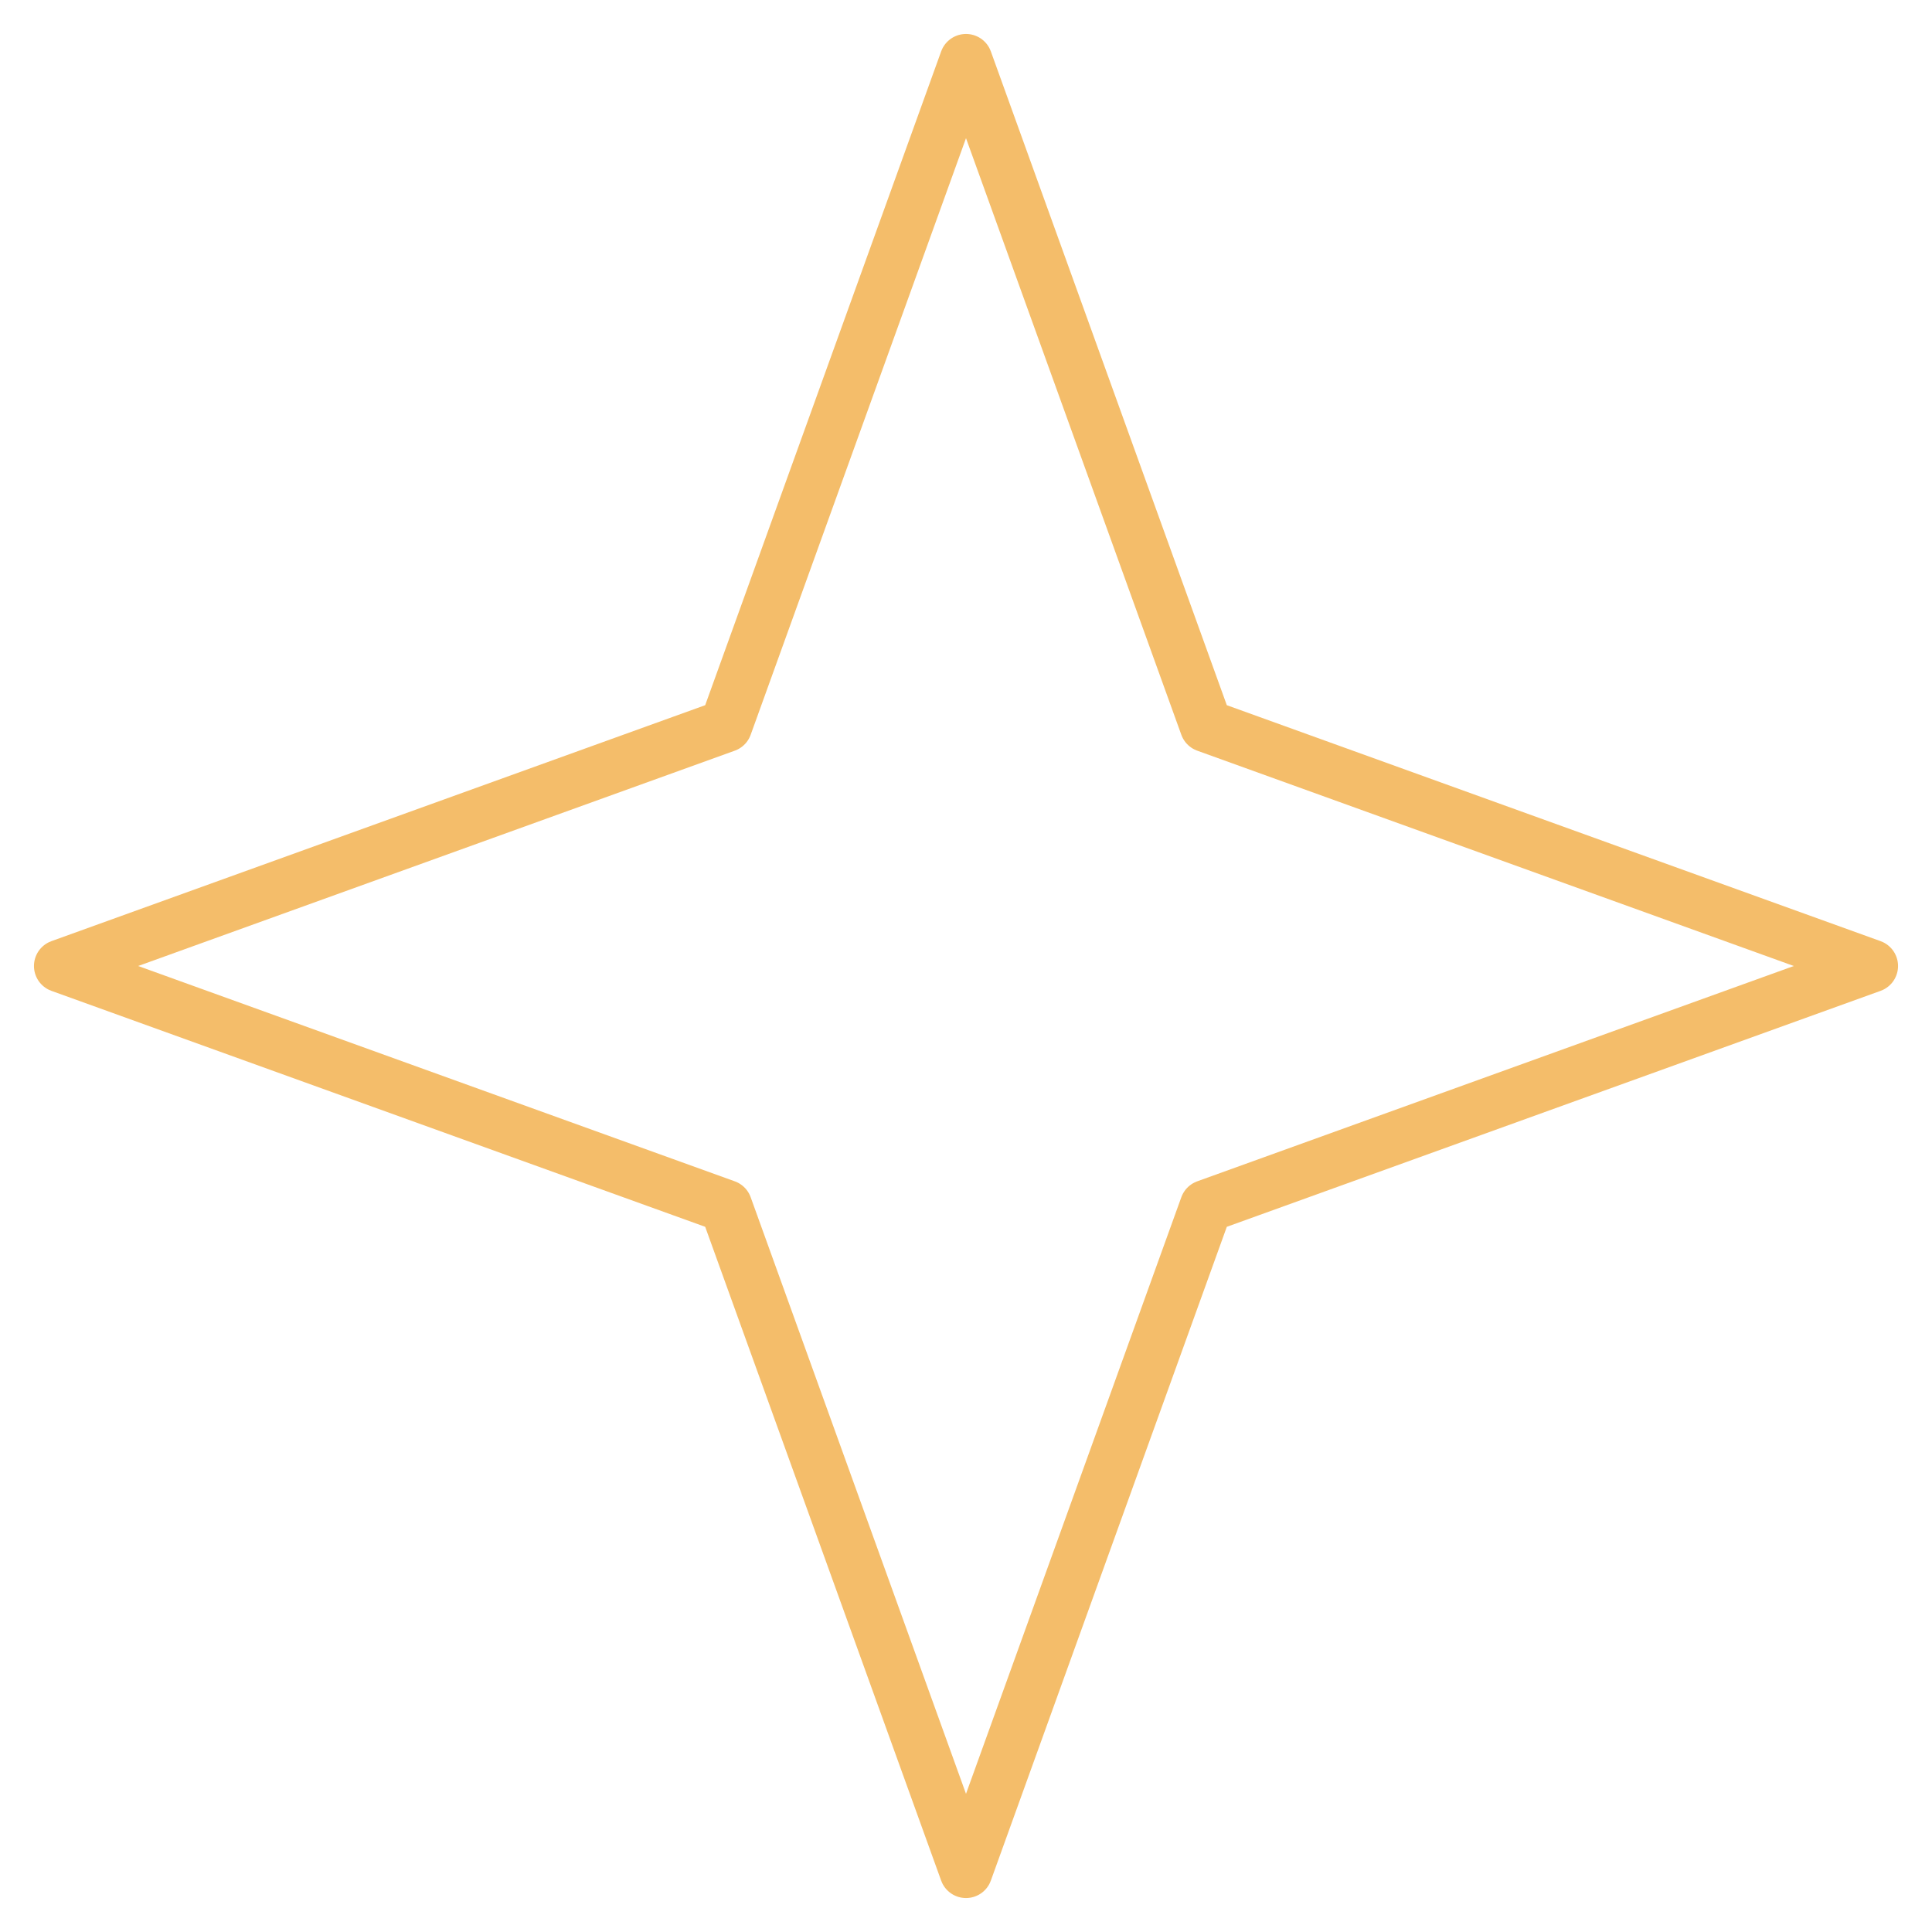
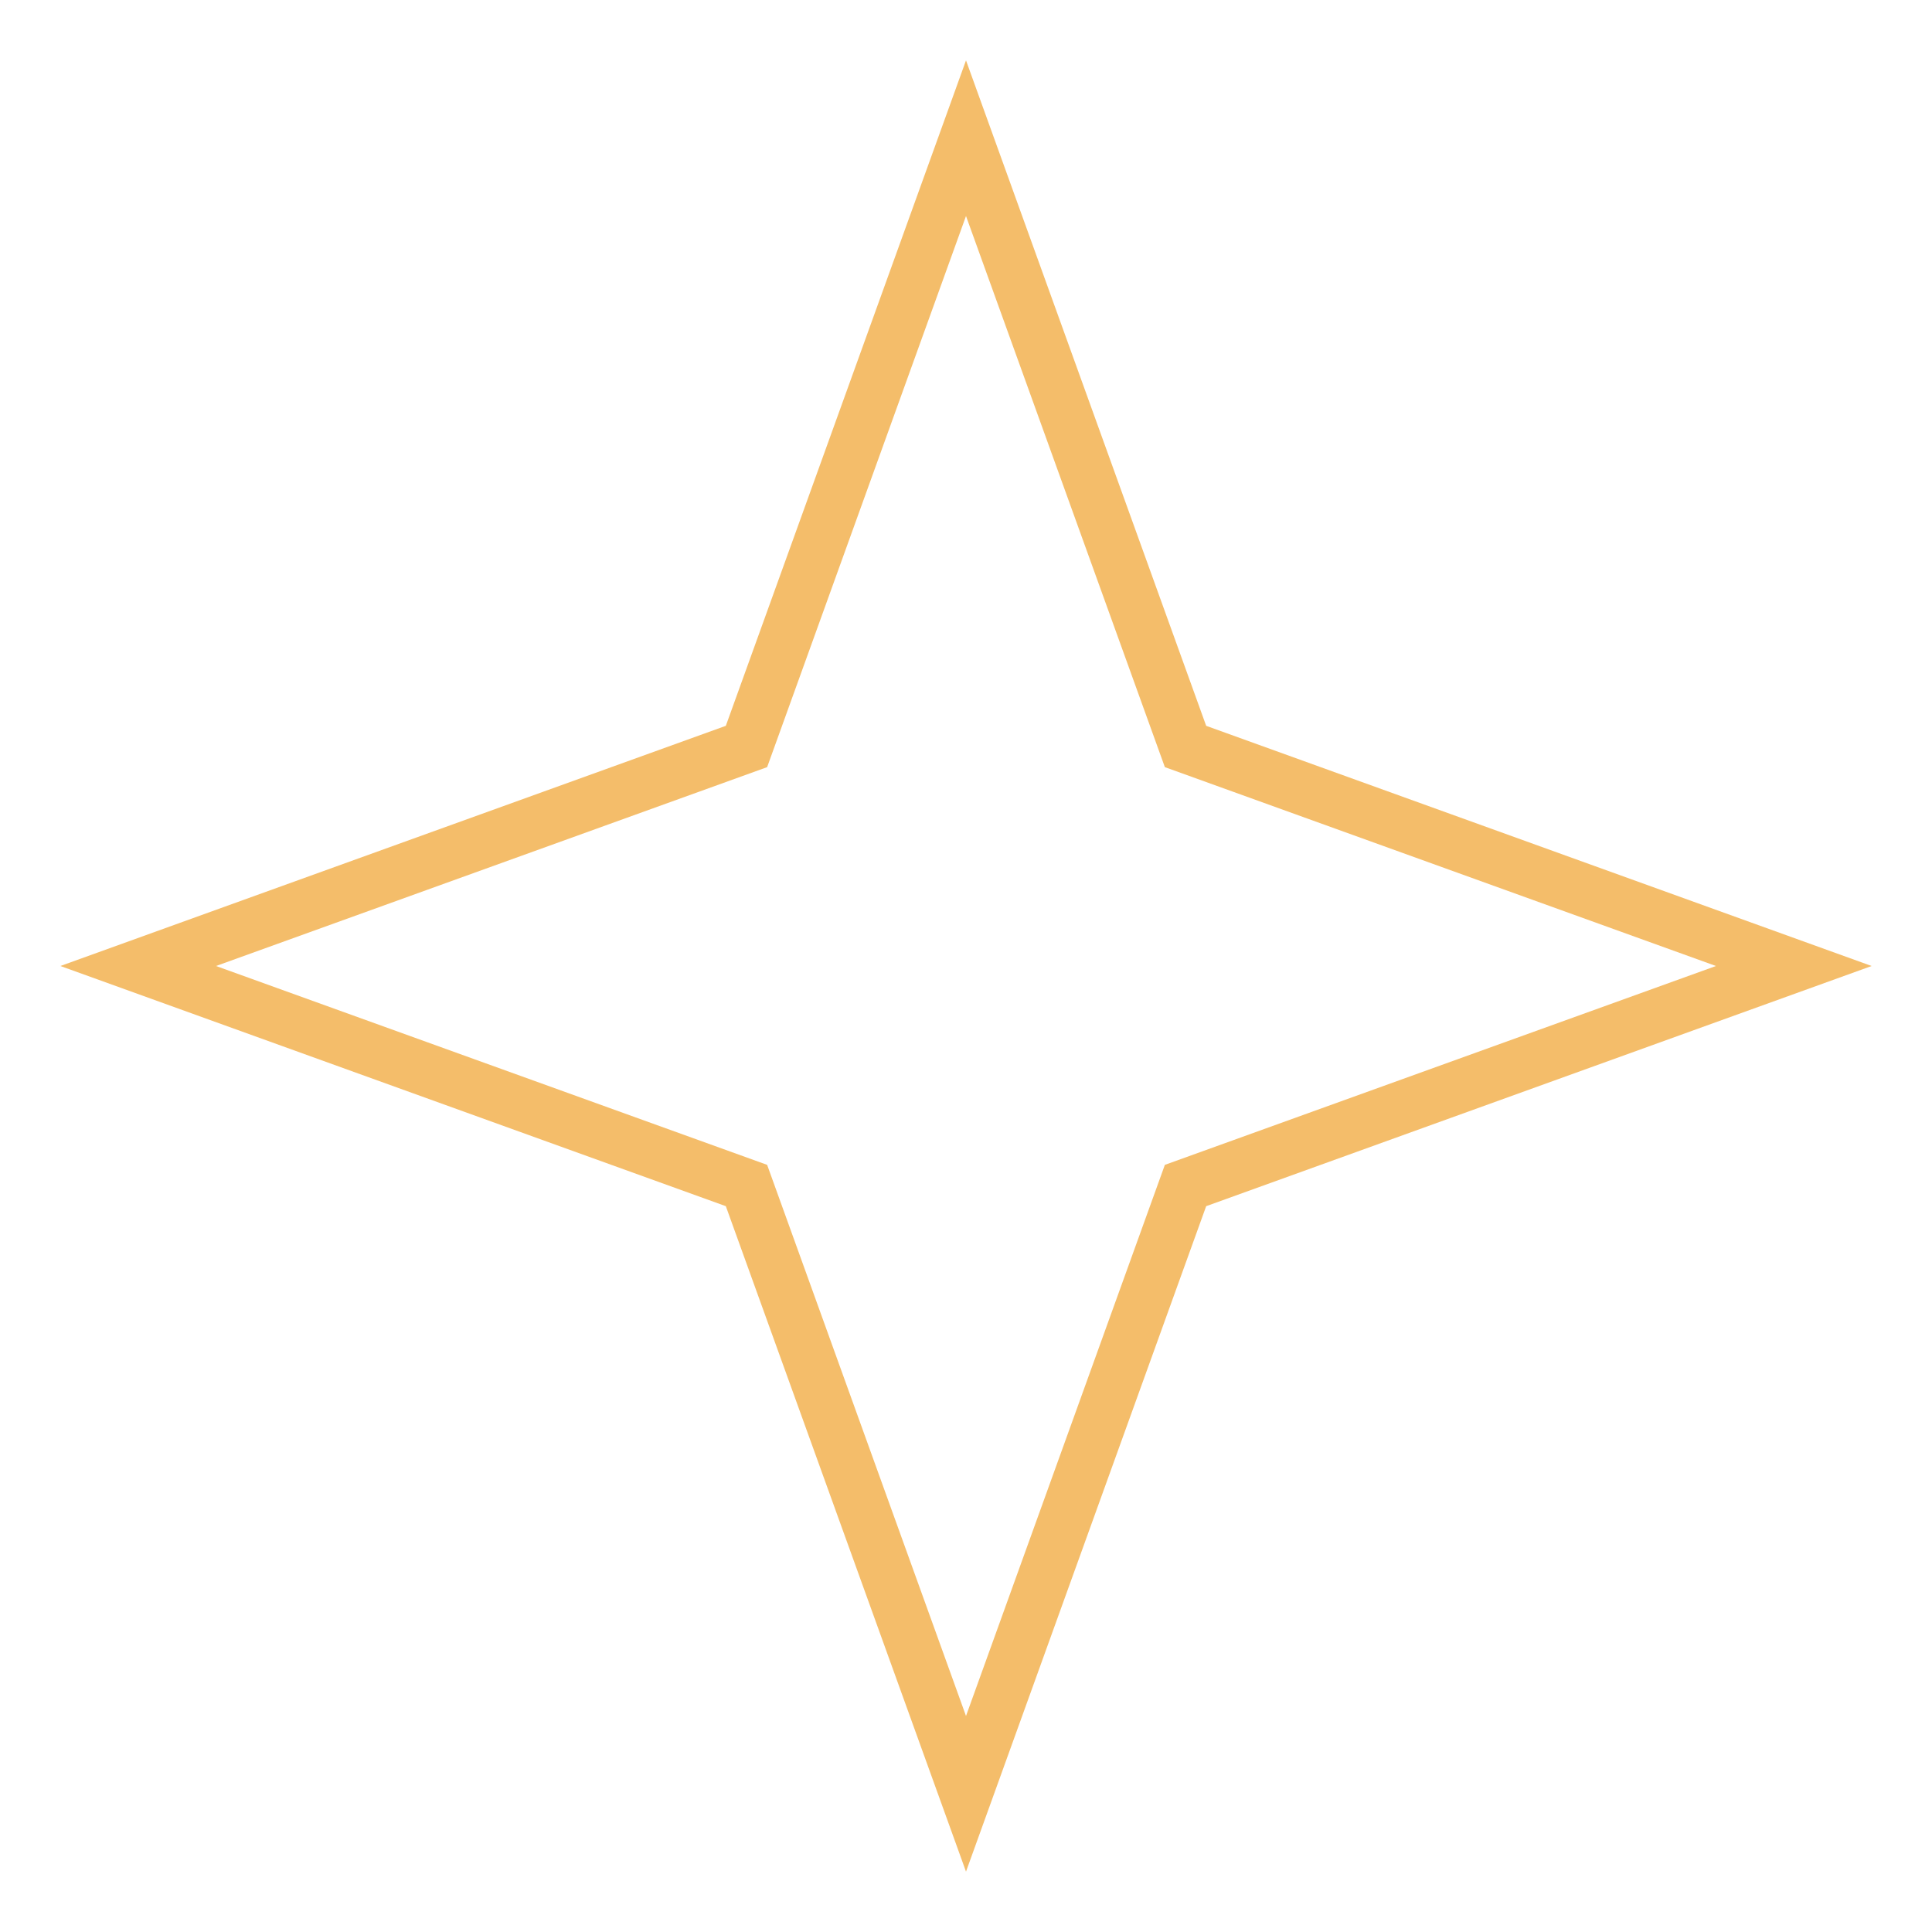
<svg xmlns="http://www.w3.org/2000/svg" viewBox="0 0 1024 1024" width="1024" height="1024">
-   <polygon points="512.0,32.0 639.3,384.7 992.0,512.0 639.3,639.3 512.0,992.0 384.7,639.3 32.0,512.0 384.7,384.7" fill="none" stroke="#F4BD6A" stroke-width="28" stroke-linejoin="round" />
+   <path d="M512.0,32.0 L639.3,384.7 L992.0,512.0 L639.3,639.3 L512.0,992.0 L384.7,639.3 L32.0,512.0 L384.7,384.7Z M512.0,114.5 L617.4,406.6 L909.5,512.0 L617.4,617.4 L512.0,909.5 L406.6,617.4 L114.5,512.0 L406.6,406.6Z" fill="#F4BD6A" fill-rule="evenodd" />
</svg>
